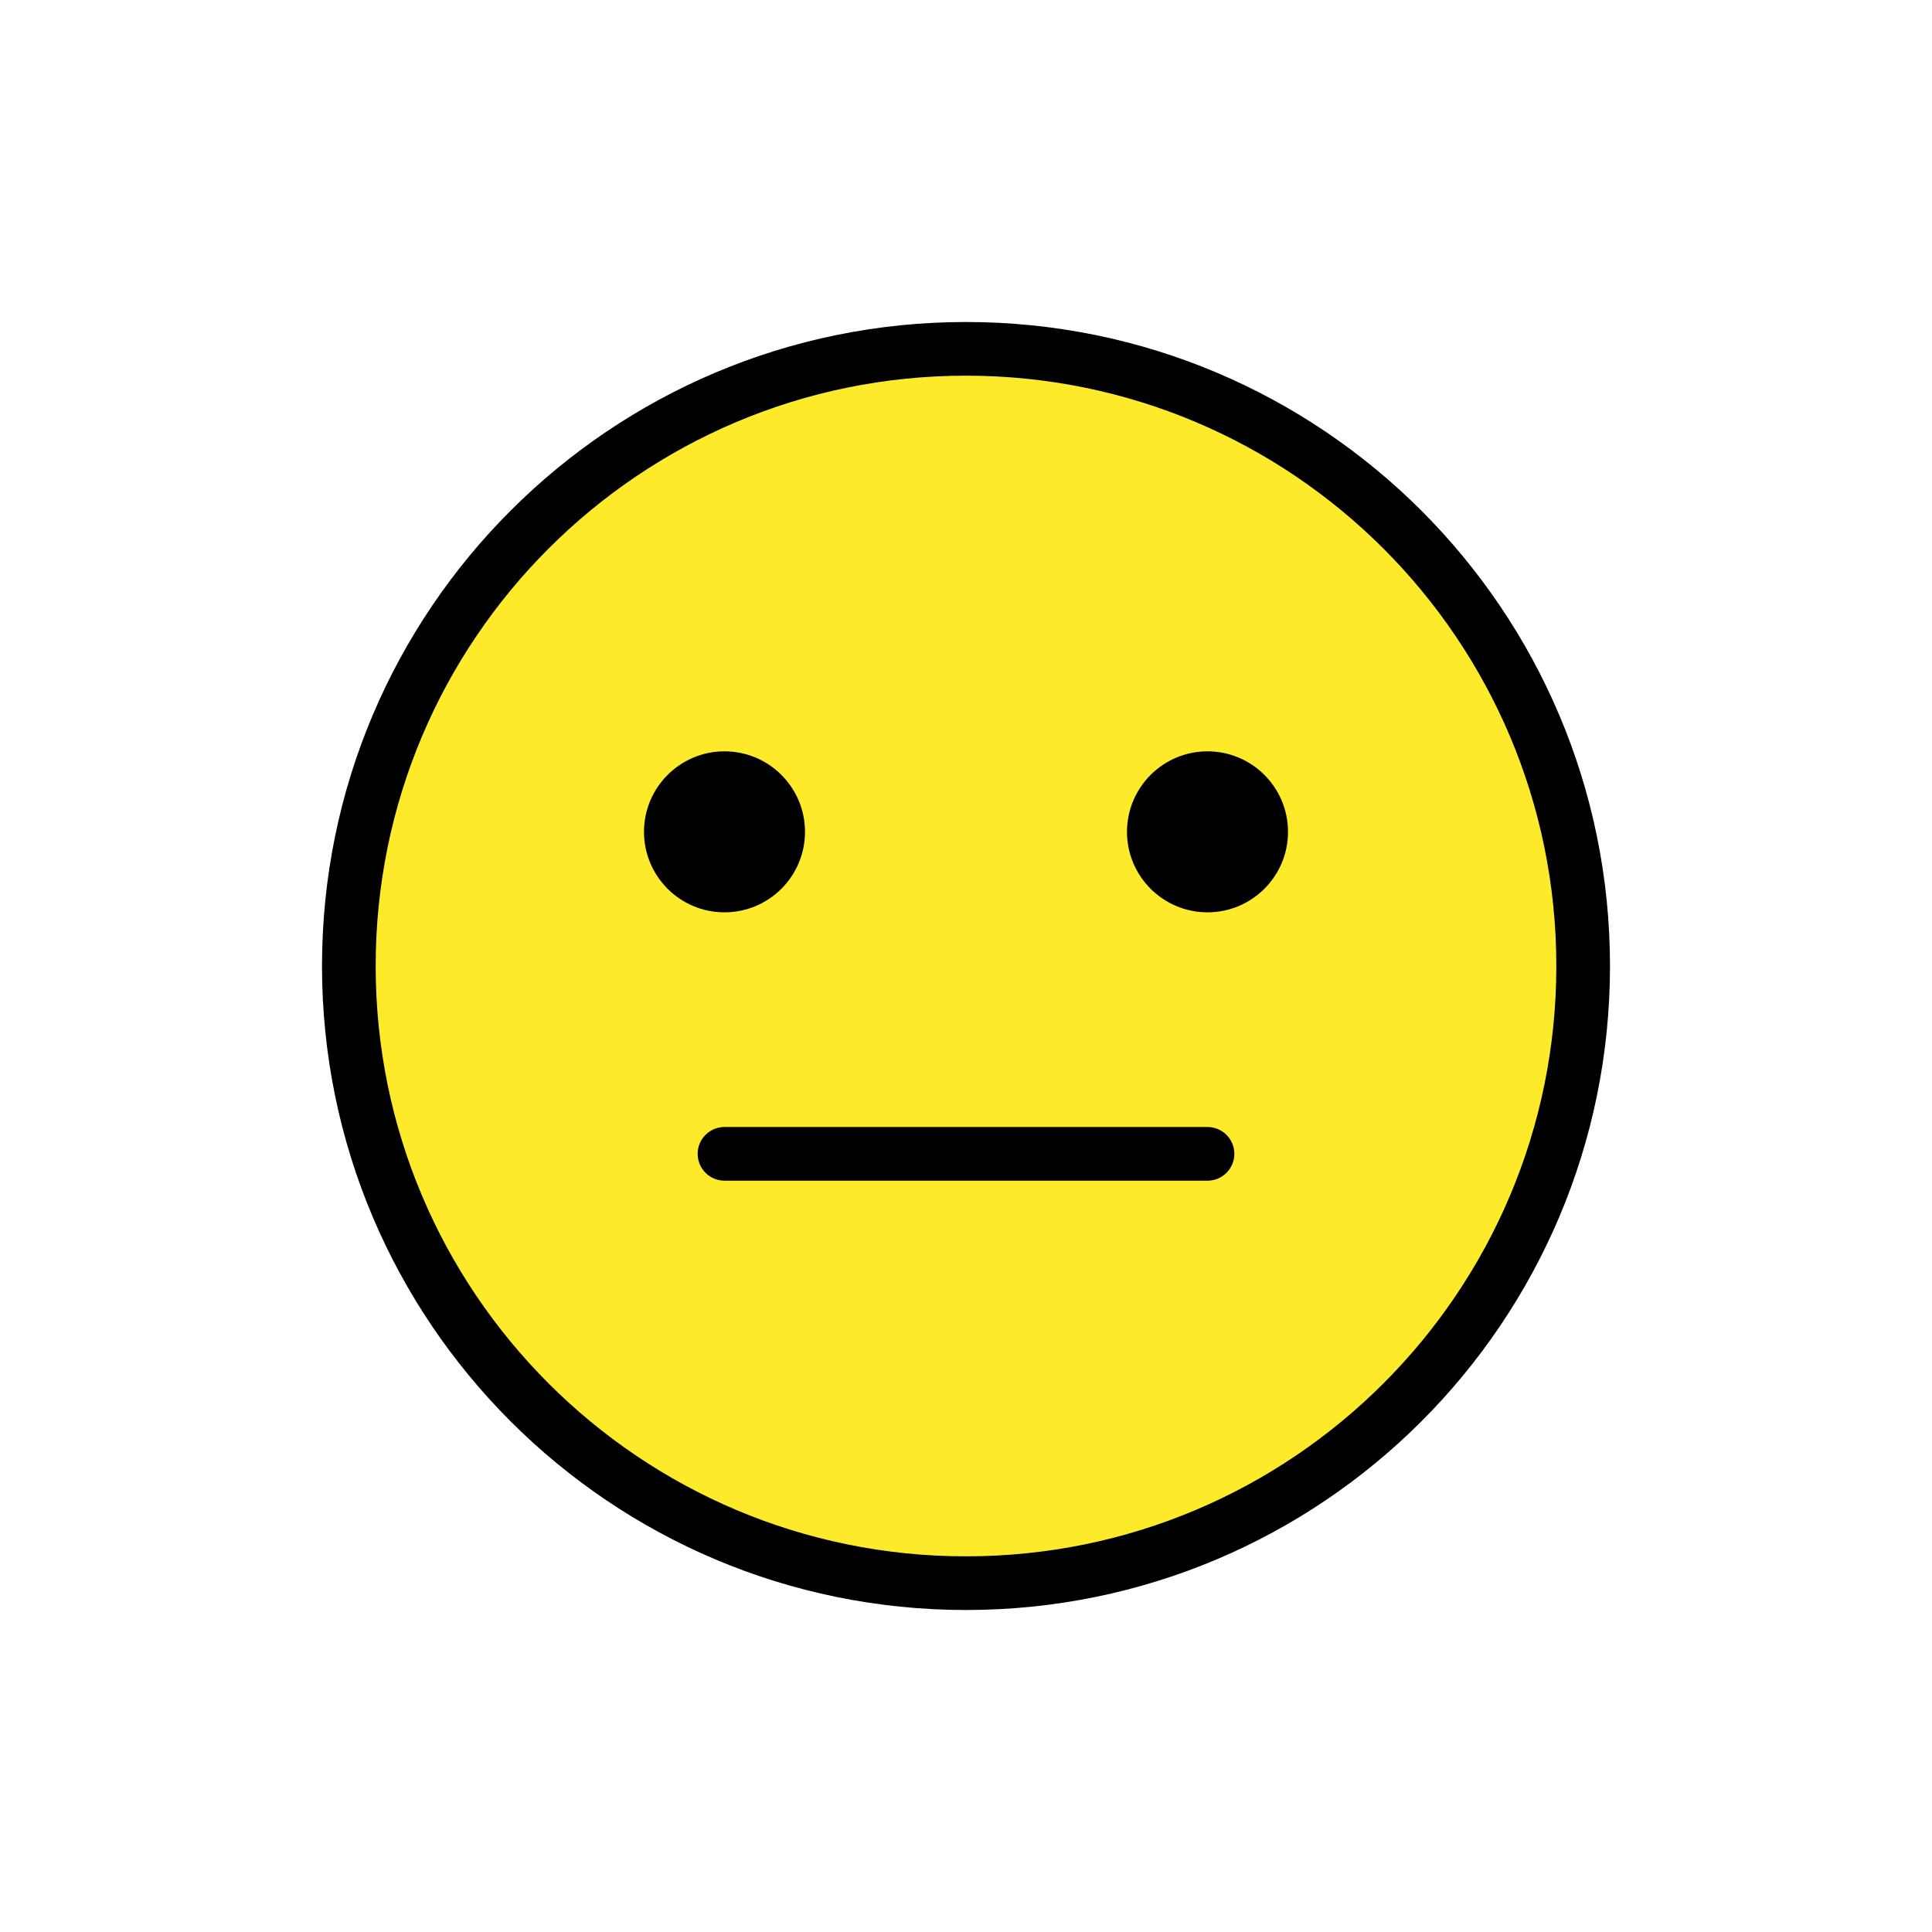
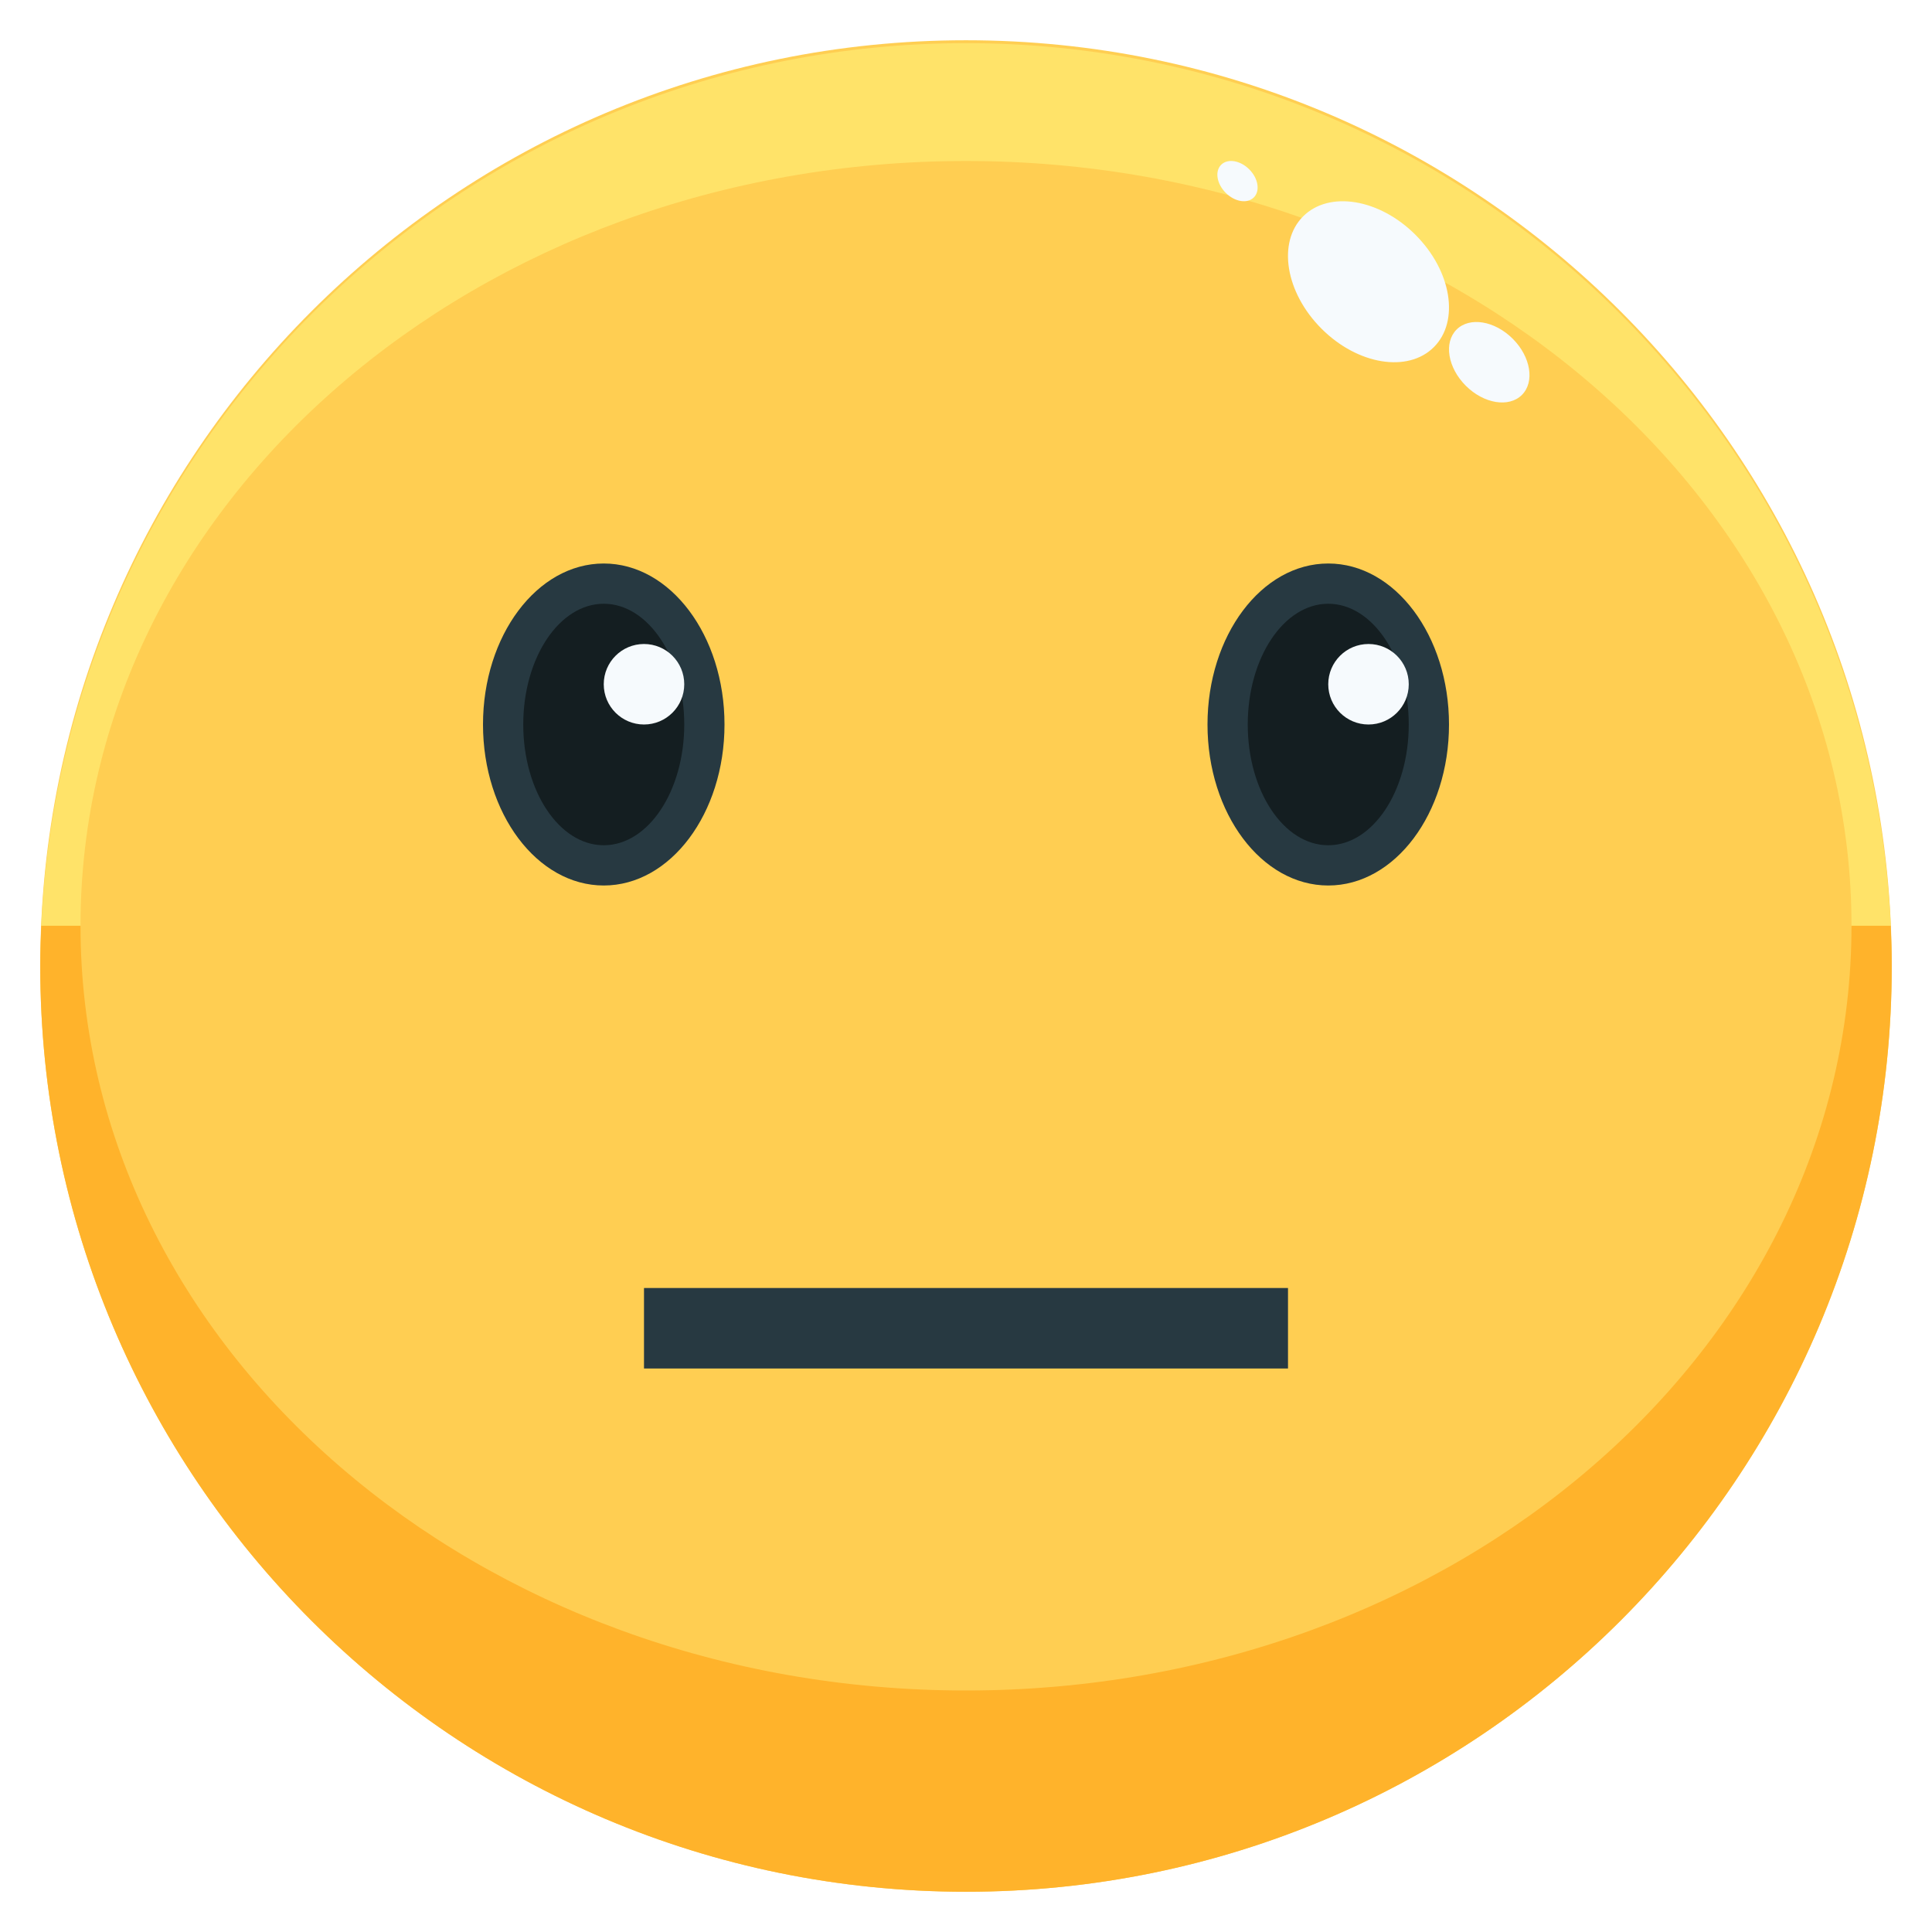
- <svg xmlns="http://www.w3.org/2000/svg" id="emoji" viewBox="0 0 72 72">
-   <g id="color">
-     <path fill="#FCEA2B" d="M36,13c-12.682,0-23,10.318-23,23c0,12.682,10.318,23,23,23c12.682,0,23-10.318,23-23 C59,23.318,48.682,13,36,13z" />
-   </g>
-   <g id="hair" />
-   <g id="skin" />
-   <g id="skin-shadow" />
-   <g id="line">
-     <circle cx="36" cy="36" r="23" fill="none" stroke="#000000" stroke-miterlimit="10" stroke-width="2" />
-     <line x1="27" x2="45" y1="43" y2="43" fill="none" stroke="#000000" stroke-linecap="round" stroke-linejoin="round" stroke-miterlimit="10" stroke-width="2" />
-     <path d="M30,31c0,1.657-1.345,3-3,3c-1.655,0-3-1.343-3-3c0-1.655,1.345-3,3-3C28.655,28,30,29.345,30,31" />
-     <path d="M48,31c0,1.657-1.345,3-3,3s-3-1.343-3-3c0-1.655,1.345-3,3-3S48,29.345,48,31" />
+ <svg xmlns="http://www.w3.org/2000/svg" viewBox="0 0 48 48">
+   <defs>
+     <style>.cls-1{fill:#ffce52;}.cls-2{fill:#273941;}.cls-3{fill:#141e21;}.cls-4{fill:#f6fafd;}.cls-5{fill:#ffe369;}.cls-6{fill:#ffb32b;}</style>
+   </defs>
+   <g id="_12-neutral" data-name="12-neutral">
+     <circle class="cls-1" cx="24" cy="24" r="23" />
+     <ellipse class="cls-2" cx="33" cy="18" rx="3" ry="4" />
+     <ellipse class="cls-2" cx="15" cy="18" rx="3" ry="4" />
+     <ellipse class="cls-3" cx="33" cy="18" rx="2" ry="3" />
+     <ellipse class="cls-3" cx="15" cy="18" rx="2" ry="3" />
+     <circle class="cls-4" cx="34" cy="17" r="1" />
+     <circle class="cls-4" cx="16" cy="17" r="1" />
+     <path class="cls-5" d="M24,4c12.15,0,22,8.507,22,19h.975a23,23,0,0,0-45.95,0H2C2,12.507,11.85,4,24,4Z" />
+     <path class="cls-6" d="M46,23c0,10.493-9.85,19-22,19S2,33.493,2,23H1.025c-.014.332-.025.665-.025,1a23,23,0,0,0,46,0c0-.335-.011-.668-.025-1Z" />
+     <rect class="cls-2" x="16" y="32" width="16" height="2" />
+     <ellipse class="cls-4" cx="37" cy="9" rx="0.825" ry="1.148" transform="translate(4.48 28.81) rotate(-45.02)" />
+     <ellipse class="cls-4" cx="30.746" cy="4.5" rx="0.413" ry="0.574" transform="translate(5.829 23.067) rotate(-45.02)" />
+     <ellipse class="cls-4" cx="34" cy="7" rx="1.65" ry="2.297" transform="translate(5.015 26.102) rotate(-45.02)" />
  </g>
</svg>
